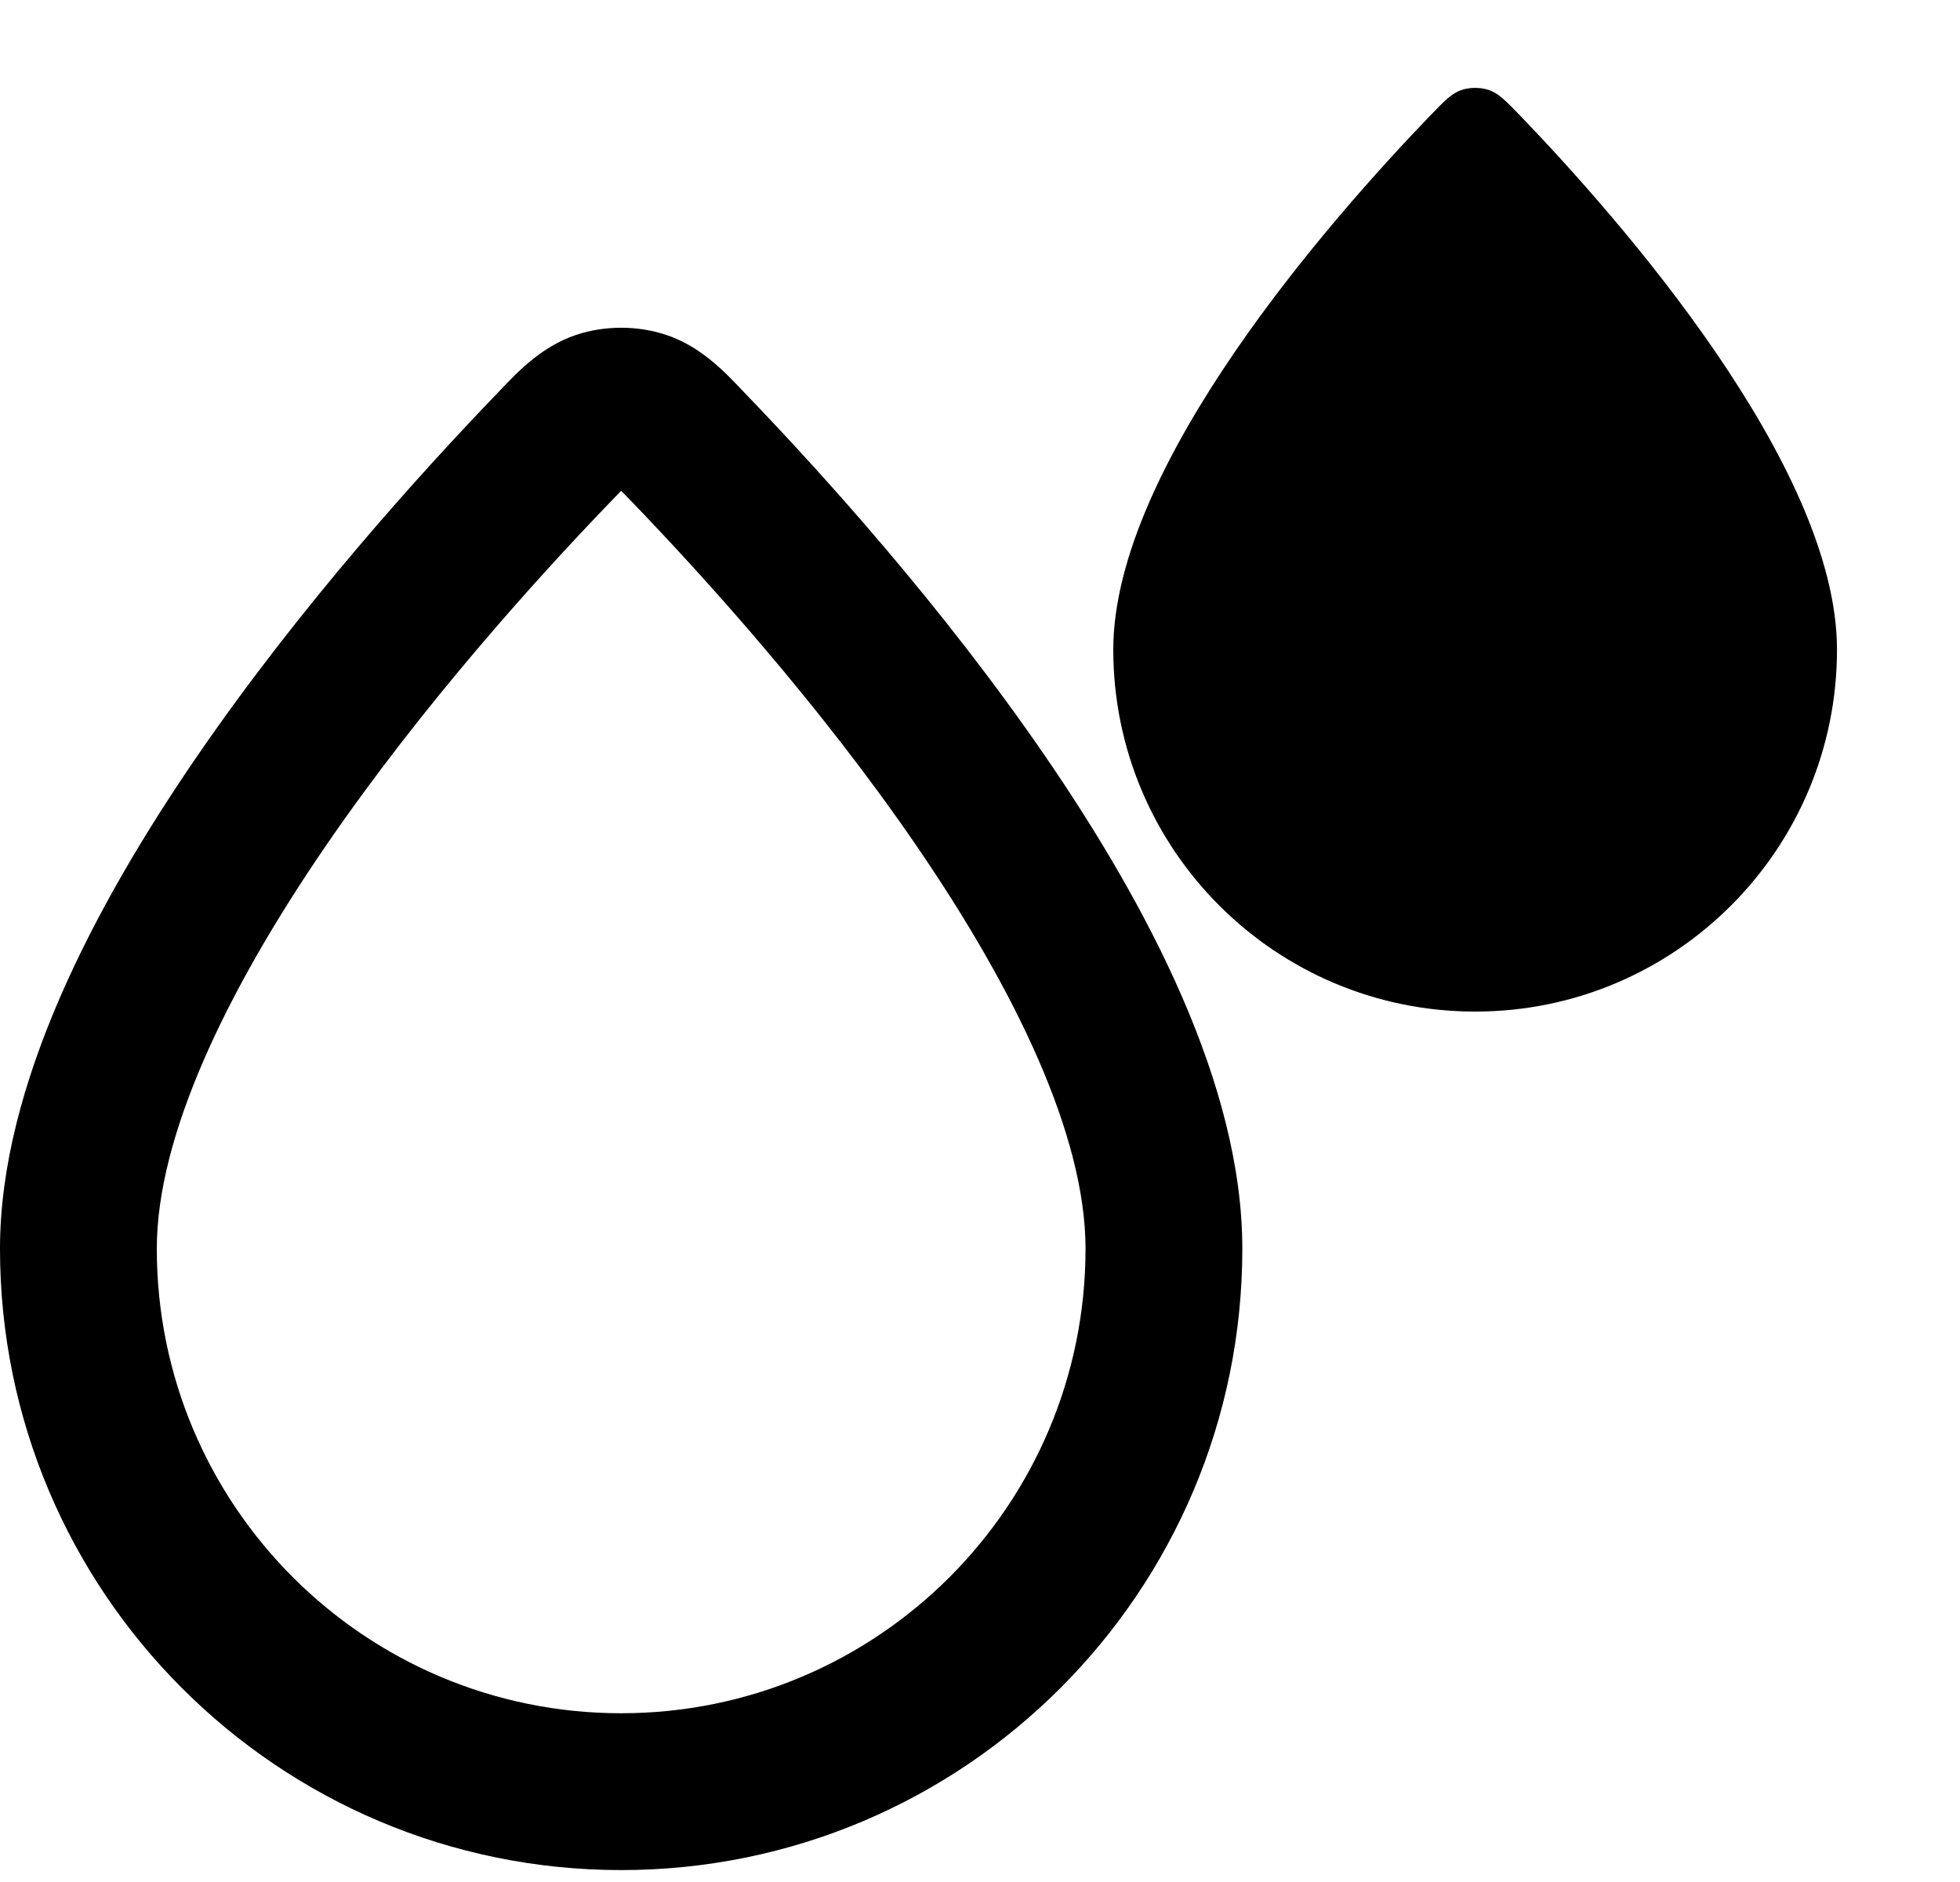
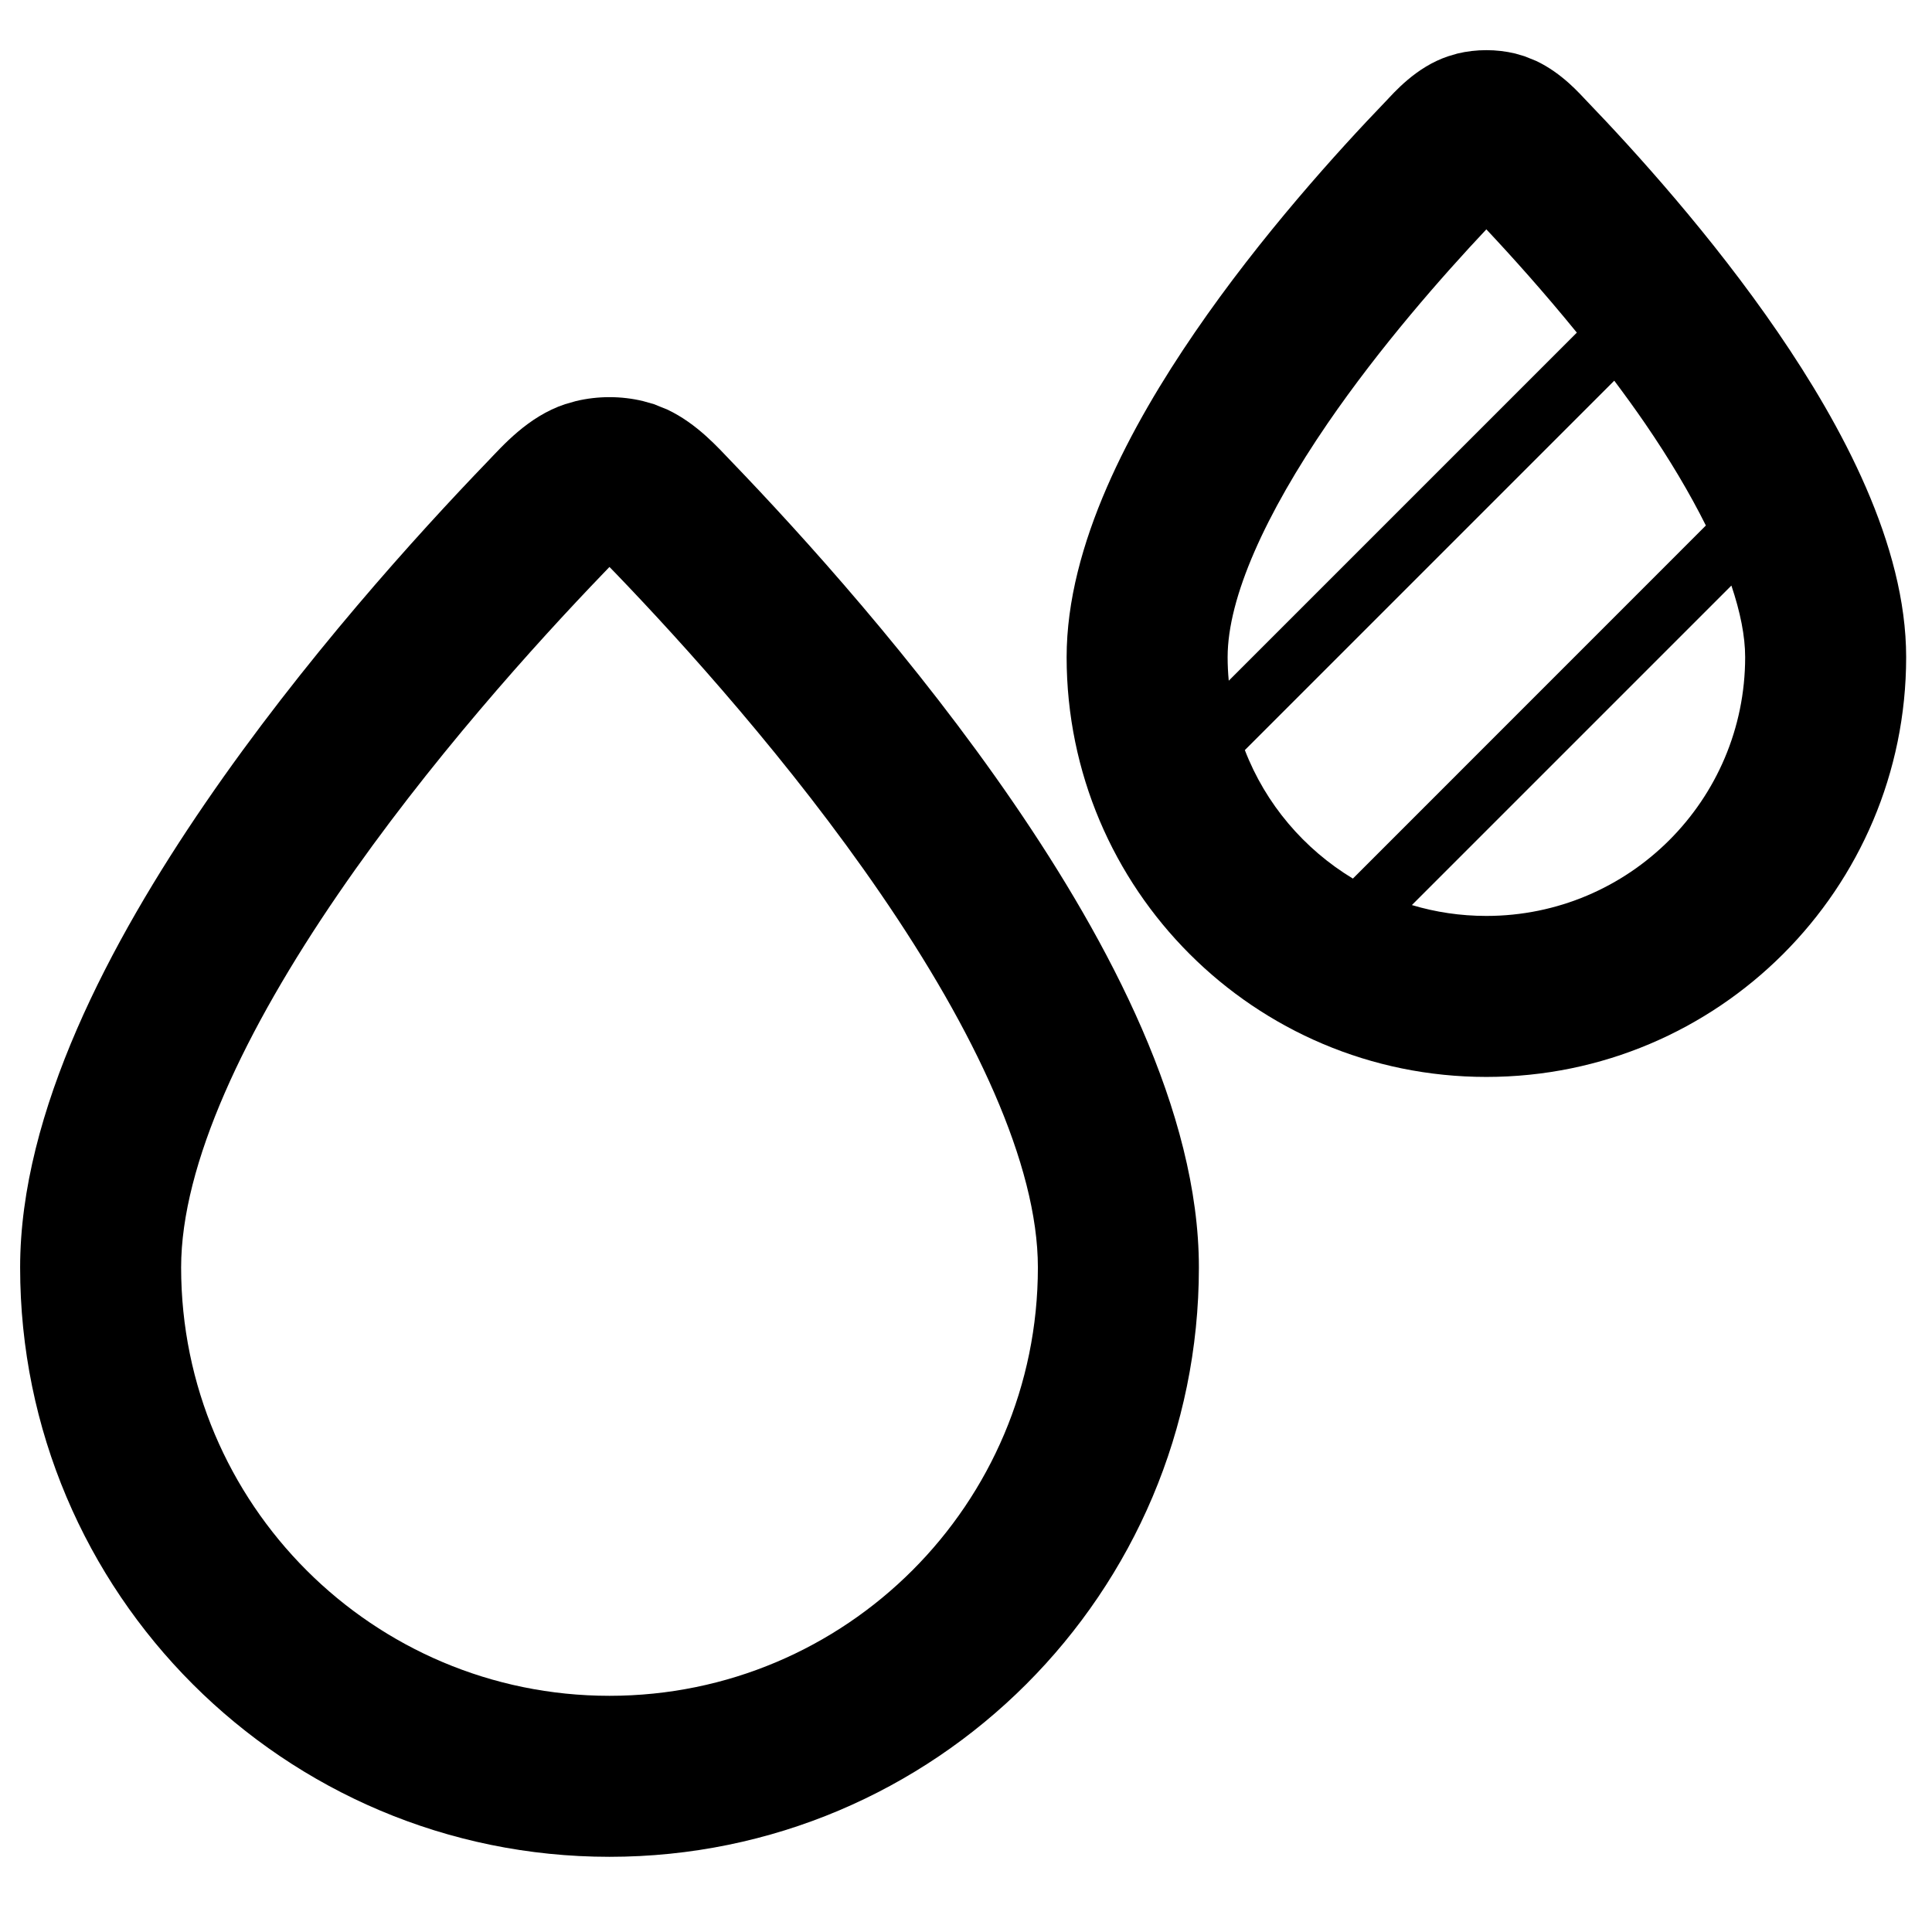
- <svg xmlns="http://www.w3.org/2000/svg" width="25" height="24" viewBox="0 0 25 24" fill="none">
-   <path d="M18.816 12.9C21.365 12.9 23.431 10.833 23.431 8.284C23.431 5.934 20.638 2.772 19.398 1.483C19.209 1.288 19.116 1.19 18.988 1.147C18.883 1.112 18.748 1.112 18.643 1.147C18.516 1.19 18.422 1.288 18.234 1.483C16.993 2.772 14.2 5.934 14.2 8.284C14.2 10.833 16.267 12.9 18.816 12.9Z" fill="black" />
-   <path fill-rule="evenodd" clip-rule="evenodd" d="M8.498 4.271C8.135 4.149 7.711 4.149 7.348 4.271C6.912 4.416 6.601 4.744 6.388 4.968C6.368 4.989 6.348 5.01 6.33 5.029C5.382 6.014 3.827 7.728 2.502 9.661C1.21 11.548 0 13.835 0 15.924C0 20.3 3.547 23.848 7.923 23.848C12.299 23.848 15.846 20.3 15.846 15.924C15.846 13.835 14.636 11.548 13.344 9.661C12.02 7.728 10.465 6.014 9.516 5.029C9.498 5.01 9.478 4.989 9.458 4.968C9.246 4.744 8.935 4.416 8.498 4.271ZM7.771 6.416C7.832 6.352 7.88 6.302 7.923 6.259C7.966 6.302 8.014 6.352 8.076 6.416C8.988 7.364 10.459 8.988 11.694 10.792C12.961 12.642 13.846 14.489 13.846 15.924C13.846 19.196 11.194 21.848 7.923 21.848C4.652 21.848 2 19.196 2 15.924C2 14.489 2.885 12.642 4.152 10.792C5.388 8.988 6.858 7.364 7.771 6.416Z" fill="black" />
+ <svg xmlns="http://www.w3.org/2000/svg" width="24" height="24" viewBox="0 0 24 24" fill="none">
+   <path fill-rule="evenodd" clip-rule="evenodd" d="M7.152 4.983C7.424 4.917 7.719 4.917 7.99 4.983L8.124 5.021L8.29 5.088C8.662 5.264 8.924 5.565 9.089 5.736C9.956 6.637 11.38 8.206 12.593 9.977C13.774 11.701 14.893 13.808 14.893 15.745C14.893 19.788 11.615 23.066 7.571 23.066C3.528 23.066 0.25 19.788 0.25 15.745C0.25 13.808 1.369 11.701 2.55 9.977C3.763 8.206 5.186 6.637 6.054 5.736C6.242 5.541 6.557 5.175 7.019 5.021L7.152 4.983ZM7.495 7.122C6.663 7.987 5.324 9.466 4.2 11.107C3.044 12.794 2.25 14.463 2.25 15.745C2.25 18.683 4.632 21.066 7.571 21.066C10.51 21.066 12.893 18.683 12.893 15.745C12.893 14.463 12.1 12.794 10.943 11.107C9.819 9.466 8.48 7.987 7.648 7.122C7.62 7.093 7.594 7.067 7.571 7.043C7.548 7.067 7.523 7.093 7.495 7.122Z" fill="black" />
+   <path fill-rule="evenodd" clip-rule="evenodd" d="M18.105 0.665C18.339 0.609 18.59 0.609 18.823 0.665L18.939 0.699L19.083 0.757C19.407 0.91 19.626 1.167 19.716 1.26C20.3 1.867 21.264 2.928 22.087 4.13C22.878 5.286 23.679 6.764 23.679 8.164C23.678 11.044 21.343 13.378 18.464 13.378C15.585 13.378 13.251 11.044 13.25 8.164C13.25 6.764 14.05 5.286 14.842 4.13C15.665 2.928 16.629 1.867 17.213 1.26C17.315 1.154 17.587 0.833 17.99 0.699L18.105 0.665ZM17.539 11.243C17.832 11.331 18.142 11.378 18.464 11.378C20.239 11.378 21.678 9.939 21.679 8.164C21.679 7.901 21.618 7.601 21.508 7.274L17.539 11.243ZM15.464 9.318C15.722 9.988 16.199 10.547 16.806 10.914L21.191 6.528C20.991 6.127 20.737 5.7 20.436 5.261C20.312 5.08 20.183 4.903 20.053 4.729L15.464 9.318ZM18.464 2.849C17.916 3.432 17.146 4.306 16.491 5.261C15.725 6.38 15.25 7.419 15.25 8.164C15.25 8.263 15.255 8.36 15.264 8.456L19.588 4.132C19.182 3.633 18.785 3.191 18.464 2.849Z" fill="black" />
</svg>
